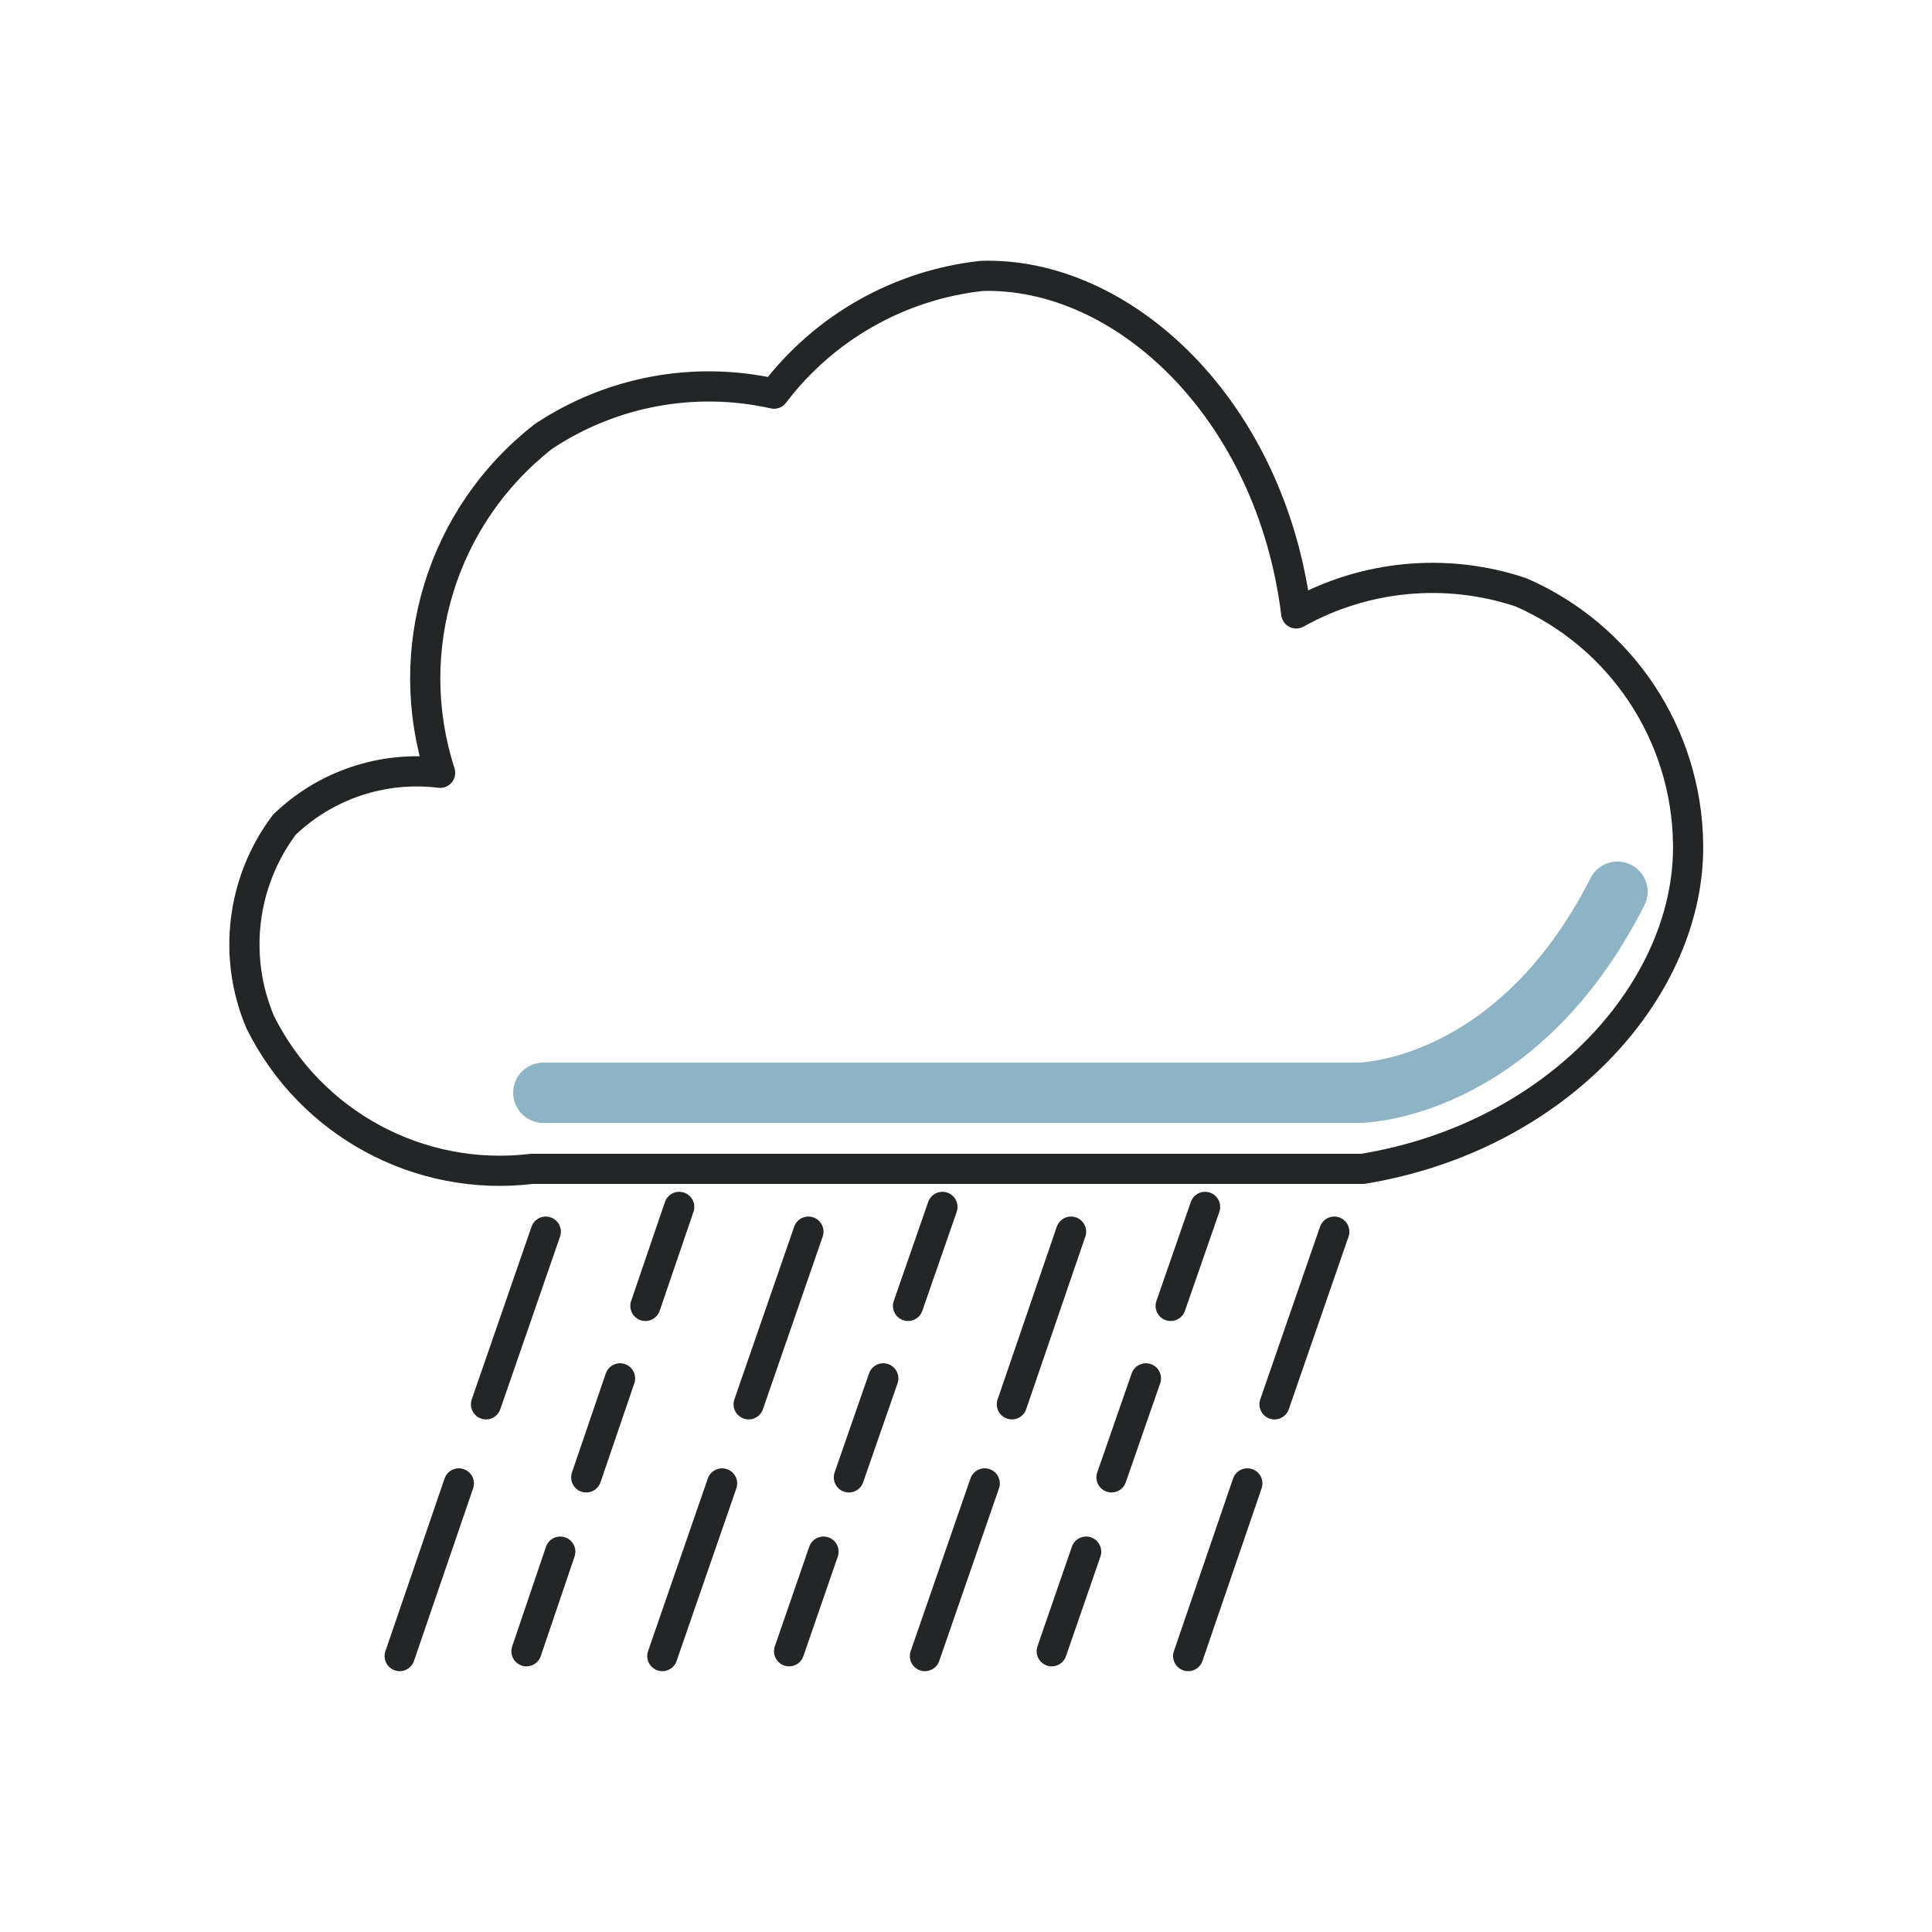
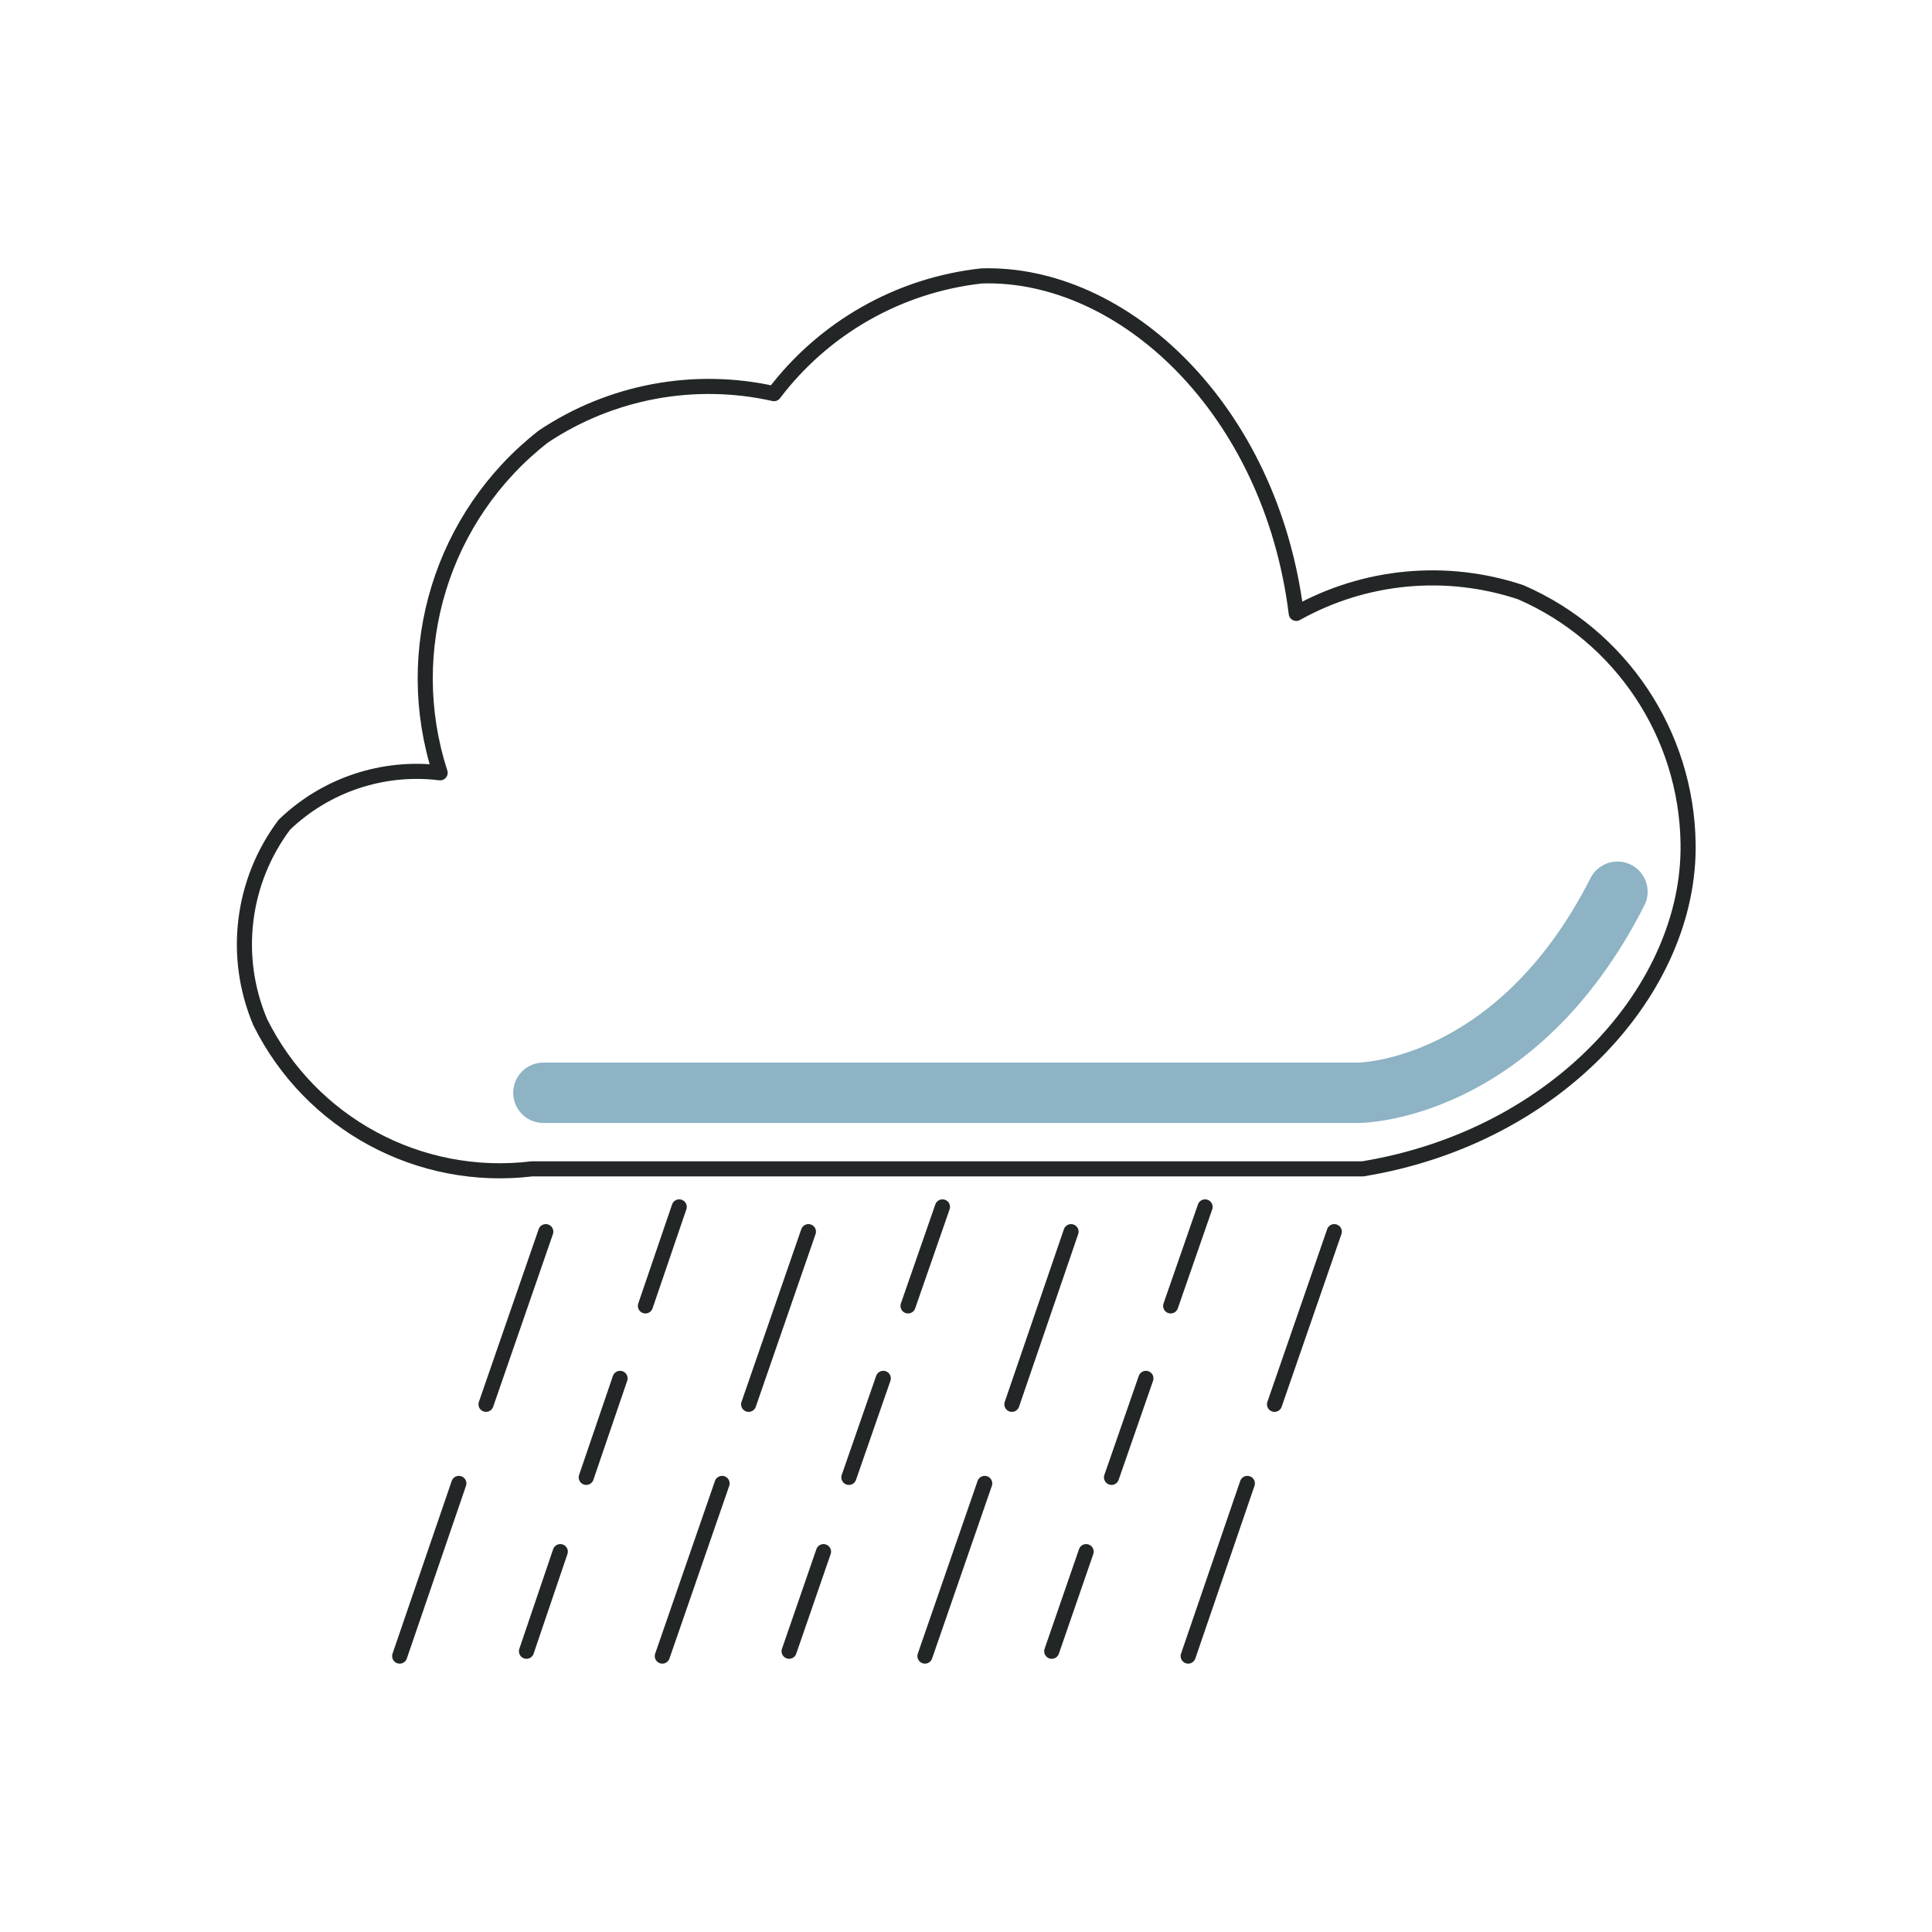
<svg xmlns="http://www.w3.org/2000/svg" viewBox="0 0 32 32">
  <g fill="none" stroke-linecap="round" stroke-linejoin="round">
-     <g stroke="#232626" stroke-width="0.5">
+     <g stroke="#232626" stroke-width="0.25">
      <path d="M21.47,10.16c-.42-3.39-2.87-5.66-5.21-5.59a5,5,0,0,0-3.44,1.95A4.94,4.94,0,0,0,9,7.23,5.08,5.08,0,0,0,7.29,12.8a3.16,3.16,0,0,0-2.58.86,3.3,3.3,0,0,0-.4,3.27,4.43,4.43,0,0,0,4.5,2.43H22.57c3.24-.53,5.43-3,5.39-5.39a4.61,4.61,0,0,0-2.77-4.16A4.62,4.62,0,0,0,21.47,10.16Z" />
      <line x1="9.04" y1="20.4" x2="8.05" y2="23.26" />
      <line x1="7.6" y1="24.57" x2="6.62" y2="27.43" />
      <line x1="11.25" y1="19.99" x2="10.69" y2="21.63" />
      <line x1="10.27" y1="22.83" x2="9.71" y2="24.47" />
      <line x1="9.28" y1="25.7" x2="8.72" y2="27.35" />
      <line x1="13.39" y1="20.4" x2="12.4" y2="23.26" />
      <line x1="11.96" y1="24.57" x2="10.97" y2="27.43" />
      <line x1="15.61" y1="19.99" x2="15.04" y2="21.63" />
      <line x1="14.63" y1="22.83" x2="14.06" y2="24.47" />
      <line x1="13.64" y1="25.7" x2="13.07" y2="27.35" />
      <line x1="17.74" y1="20.4" x2="16.76" y2="23.26" />
      <line x1="16.31" y1="24.57" x2="15.32" y2="27.43" />
      <line x1="19.96" y1="19.99" x2="19.39" y2="21.63" />
      <line x1="18.98" y1="22.83" x2="18.41" y2="24.47" />
      <line x1="17.99" y1="25.7" x2="17.42" y2="27.35" />
      <line x1="22.1" y1="20.4" x2="21.11" y2="23.26" />
      <line x1="20.66" y1="24.57" x2="19.68" y2="27.43" />
    </g>
    <path d="M9,18.1H22.5s2.6,0,4.29-3.33" stroke="#8DB3C4" stroke-width="1" />
  </g>
</svg>
